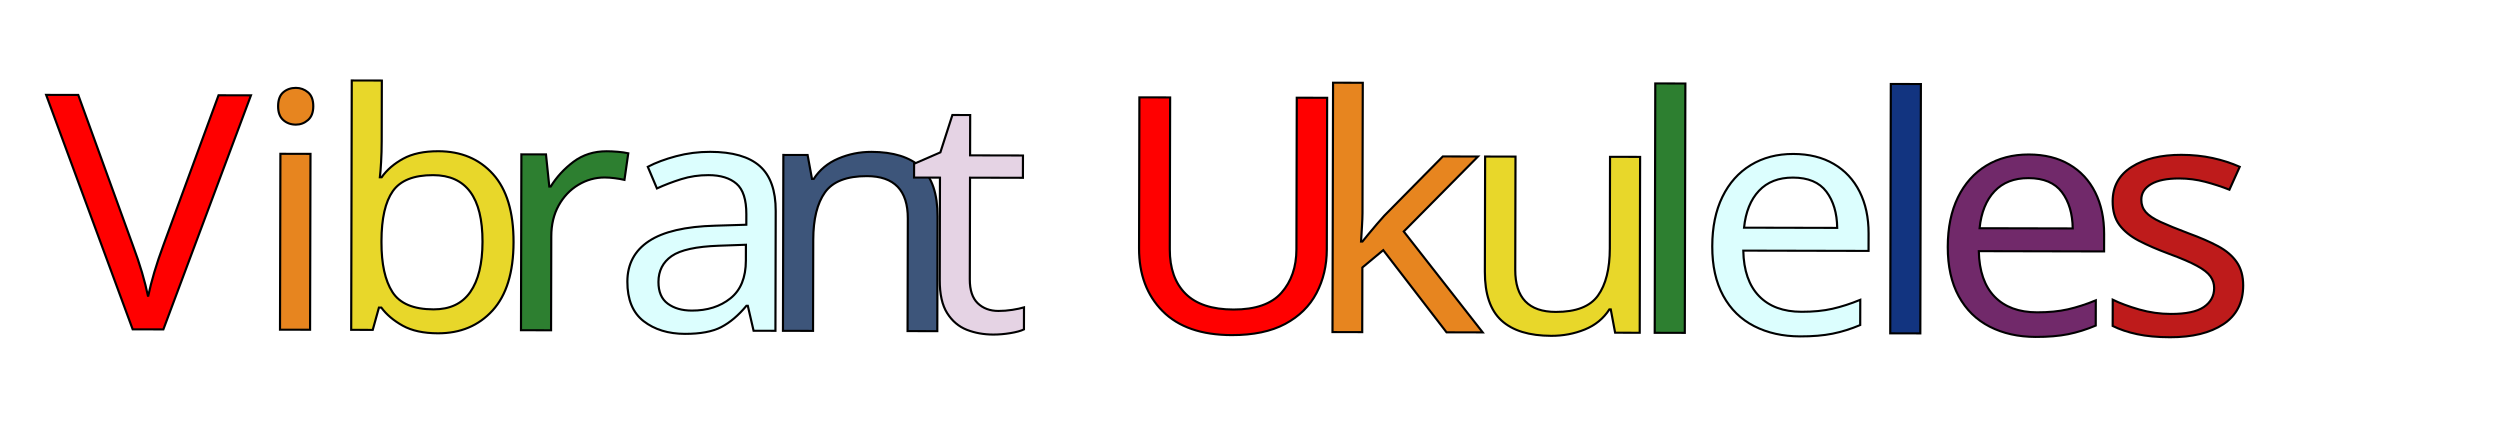
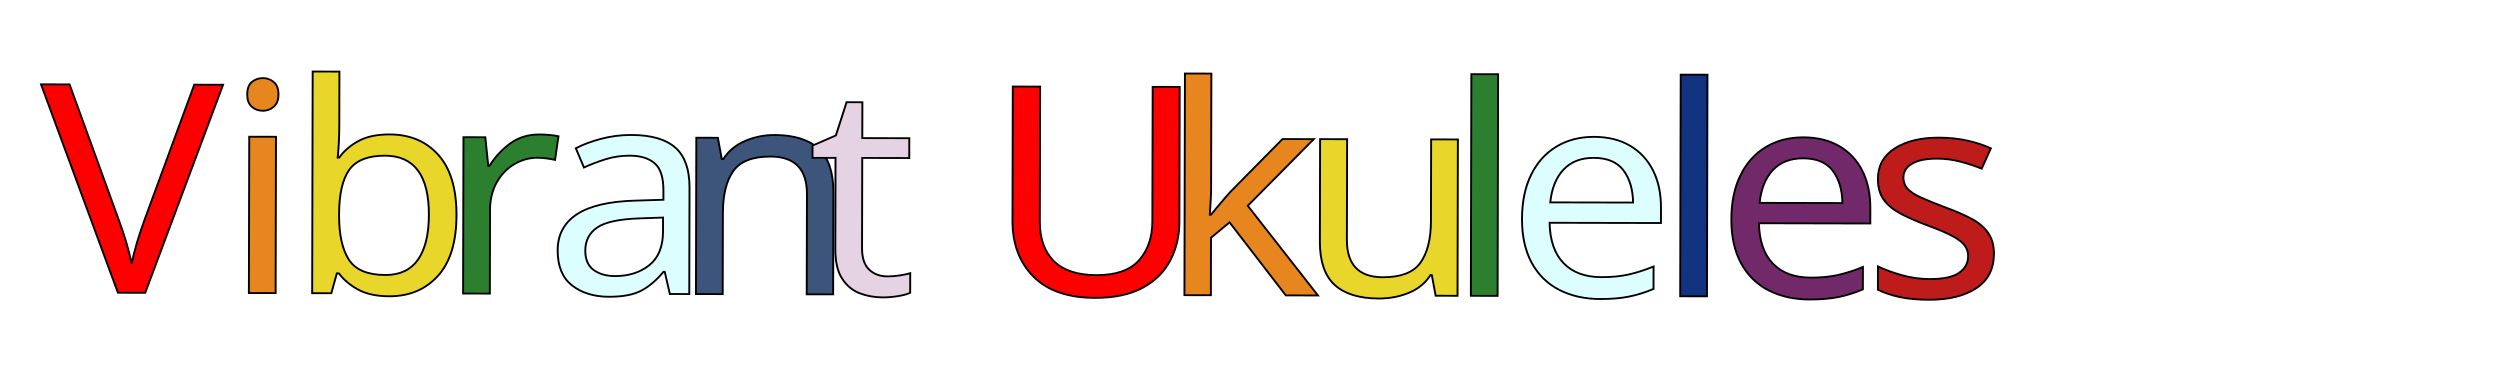
- <svg xmlns="http://www.w3.org/2000/svg" version="1.1" width="800.000" height="138.809">
+ <svg xmlns="http://www.w3.org/2000/svg" version="1.1" width="900.000" height="138.809">
  <g id="dp_dp001" transform="matrix(1.04034,0.00236044,-0.00226894,0.999997,742.52,106.978)">
    <text id="dp_text001" xml:space="preserve" fill="red" stroke="black" stroke-width="0.667" font-family="Hobo" font-size="105" font-weight="400" x="-699.701" y="0">V</text>
    <text id="dp_text002" xml:space="preserve" fill="#e7851f" stroke="black" stroke-width="0.667" font-family="Hobo" font-size="105" font-weight="400" x="-636.525" y="0">i</text>
    <text id="dp_text003" xml:space="preserve" fill="#e8d72a" stroke="black" stroke-width="0.667" font-family="Hobo" font-size="105" font-weight="400" x="-614.625" y="0">b</text>
    <text id="dp_text004" xml:space="preserve" fill="#2d7f30" stroke="black" stroke-width="0.667" font-family="Hobo" font-size="105" font-weight="400" x="-562.4" y="0">r</text>
    <text id="dp_text005" xml:space="preserve" fill="#dcfefe" stroke="black" stroke-width="0.667" font-family="Hobo" font-size="105" font-weight="400" x="-525.619" y="0">a</text>
    <text id="dp_text006" xml:space="preserve" fill="#3d557a" stroke="black" stroke-width="0.667" font-family="Hobo" font-size="105" font-weight="400" x="-481.817" y="0">n</text>
    <text id="dp_text007" xml:space="preserve" fill="#e5d3e4" stroke="black" stroke-width="0.667" font-family="Hobo" font-size="105" font-weight="400" x="-434.367" y="0">t</text>
    <text id="dp_text008" xml:space="preserve" fill="black" stroke="black" stroke-width="0.667" font-family="Hobo" font-size="105" font-weight="400" x="-399.549" y="0"> </text>
    <text id="dp_text009" xml:space="preserve" fill="red" stroke="black" stroke-width="0.667" font-family="Hobo" font-size="105" font-weight="400" x="-372.875" y="0">U</text>
    <text id="dp_text010" xml:space="preserve" fill="#e7851f" stroke="black" stroke-width="0.667" font-family="Hobo" font-size="105" font-weight="400" x="-312.787" y="0">k</text>
    <text id="dp_text011" xml:space="preserve" fill="#e8d72a" stroke="black" stroke-width="0.667" font-family="Hobo" font-size="105" font-weight="400" x="-265.336" y="0">u</text>
    <text id="dp_text012" xml:space="preserve" fill="#2d7f30" stroke="black" stroke-width="0.667" font-family="Hobo" font-size="105" font-weight="400" x="-213.672" y="0">l</text>
    <text id="dp_text013" xml:space="preserve" fill="#dcfefe" stroke="black" stroke-width="0.667" font-family="Hobo" font-size="105" font-weight="400" x="-192.893" y="0">e</text>
    <text id="dp_text014" xml:space="preserve" fill="#123480" stroke="black" stroke-width="0.667" font-family="Hobo" font-size="105" font-weight="400" x="-141.228" y="0">l</text>
    <text id="dp_text015" xml:space="preserve" fill="#71296a" stroke="black" stroke-width="0.667" font-family="Hobo" font-size="105" font-weight="400" x="-120.449" y="0">e</text>
    <text id="dp_text016" xml:space="preserve" fill="#be1b1b" stroke="black" stroke-width="0.667" font-family="Hobo" font-size="105" font-weight="400" x="-69.345" y="0">s</text>
    <text id="dp_text017" xml:space="preserve" fill="#3d557a" stroke="black" stroke-width="0.667" font-family="Hobo" font-size="105" font-weight="400" x="-26.667" y="0"> </text>
  </g>
</svg>
